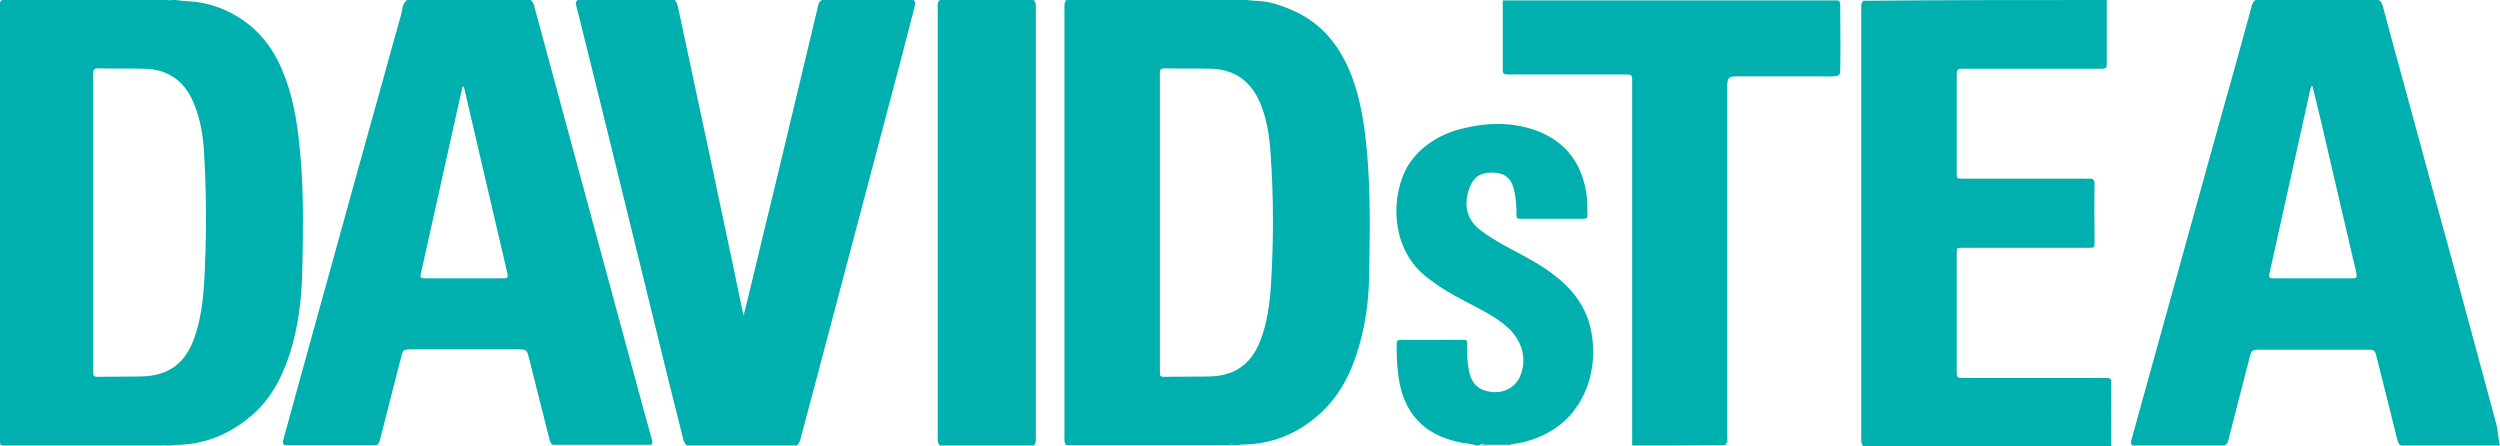
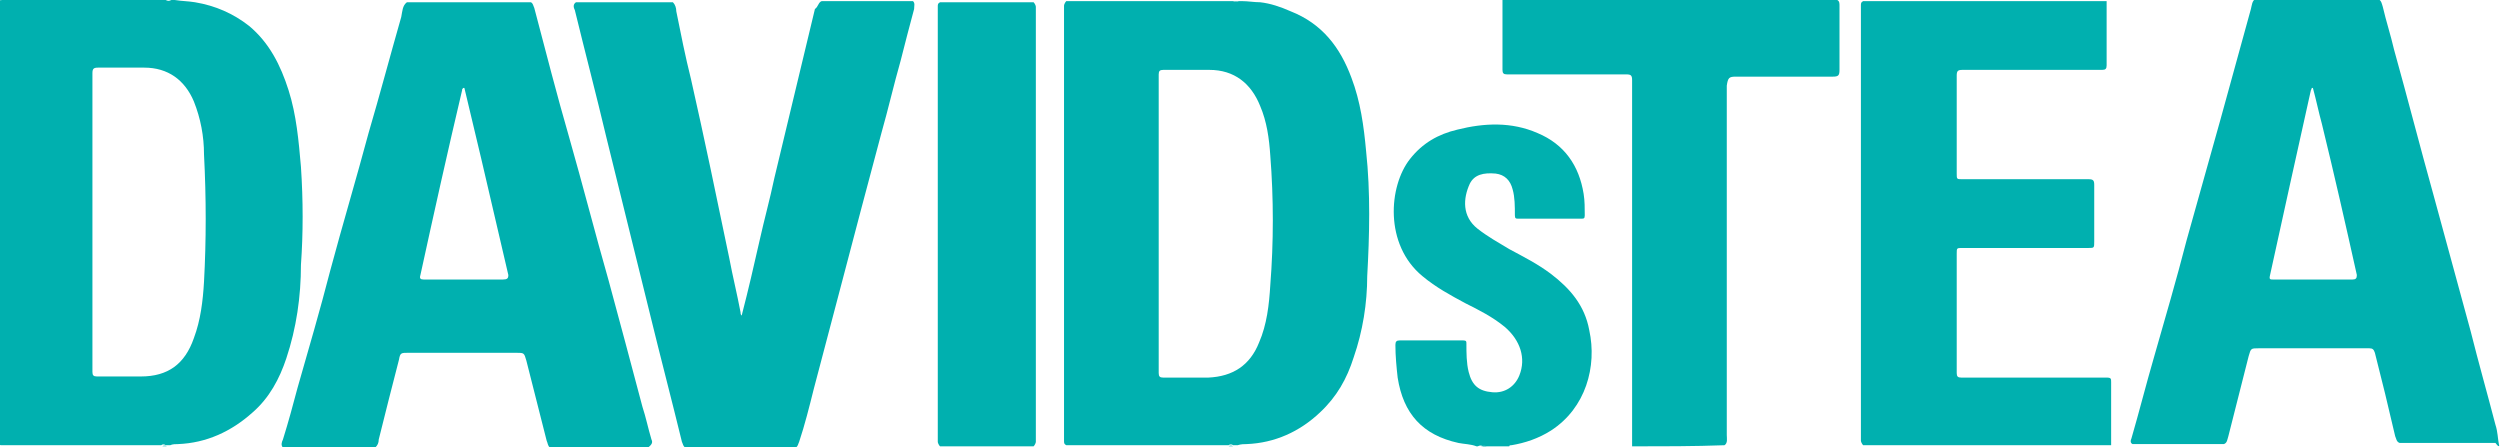
- <svg xmlns="http://www.w3.org/2000/svg" version="1.1" id="Layer_1" x="0px" y="0px" viewBox="0 0 654.8 116.7" style="enable-background:new 0 0 654.8 116.7;" xml:space="preserve">
+ <svg xmlns="http://www.w3.org/2000/svg" version="1.1" id="Layer_1" x="0px" y="0px" viewBox="285.1 286.2 221.8 39.6" style="enable-background:new 285.1 286.2 221.8 39.6;" xml:space="preserve">
  <style type="text/css">
	.st0{fill:#00B0AF;}
	.st1{fill:#3CC3C3;}
	.st2{fill:#46C6C5;}
	.st3{fill:#42C5C4;}
	.st4{fill:#45C6C5;}
	.st5{fill:#40C4C3;}
</style>
-   <path class="st0" d="M215.3,0c8,0,16,0,24,0c0.7,0.6,0.3,1.3,0.2,2c-1.2,4.5-2.3,9-3.5,13.5c-1.7,6.3-3.3,12.6-5,18.9  c-3.5,13.4-7.1,26.7-10.6,40.1c-2.4,8.9-4.7,17.9-7.1,26.8c-1.2,4.6-2.5,9.3-3.7,13.9c-0.2,0.6-0.4,1.1-0.9,1.5  c-9.6,0-19.2,0-28.8,0c-0.5-0.4-0.7-0.9-0.9-1.5c-2.8-11-5.5-22-8.2-33.1c-3.8-15.5-7.6-31-11.4-46.5c-2.8-11.2-5.5-22.4-8.3-33.5  c-0.2-0.7-0.6-1.5,0.2-2.1c8.5,0,17,0,25.4,0c0.7,0.6,0.8,1.5,1,2.4c1.3,5.9,2.5,11.9,3.8,17.8c3.4,15.7,6.7,31.4,10,47  c1,4.8,2,9.5,3,14.3c0.1,0.3,0.1,0.6,0.3,1c1.7-6.7,3.2-13.3,4.8-19.8c1.3-5.4,2.6-10.7,3.9-16.1c3.5-14.8,7.1-29.5,10.6-44.3  C214.3,1.5,214.3,0.5,215.3,0z" />
-   <path class="st0" d="M551.8,0c0,5.6,0,11.2,0,16.8c0,1-0.3,1.2-1.2,1.2c-12.2,0-24.5,0-36.7,0c-1.1,0-1.4,0.3-1.4,1.4  c0,8.6,0,17.2,0,25.8c0,1.6,0,1.6,1.5,1.6c11.1,0,22.2,0,33.2,0c1.2,0,1.4,0.3,1.4,1.5c-0.1,5,0,9.9,0,14.9c0,1.7,0,1.7-1.6,1.7  c-11,0-22,0-33,0c-1.5,0-1.5,0-1.5,1.6c0,10.4,0,20.8,0,31.2c0,1,0.2,1.3,1.2,1.3c12.7,0,25.4,0,38,0c1.1,0,1.3,0.3,1.3,1.3  c-0.1,5.1,0,10.2,0,15.2c0,0.5-0.1,1,0.1,1.4c-21.7,0-43.4,0-65,0c-0.4-0.3-0.5-0.8-0.6-1.3c0-0.6,0-1.2,0-1.8  c0-36.8,0-73.7,0-110.5c0-0.6,0-1.2,0-1.8c0-0.5,0.1-0.9,0.6-1.3C509.4,0,530.6,0,551.8,0z" />
-   <path class="st0" d="M427.5,116.7c0-0.4,0-0.7,0-1.1c0-31.6,0-63.2,0-94.7c0-1.2-0.3-1.4-1.4-1.4c-10.4,0-20.8,0-31.2,0  c-1,0-1.3-0.2-1.3-1.2c0-6.1,0-12.2,0-18.2c29.3,0,58.6,0,87.8,0C482,0.4,482,1,482,1.5c0,5.6,0.1,11.1,0,16.7  c0,1.5-0.3,1.7-1.8,1.8c-0.9,0.1-1.8,0-2.8,0c-7.6,0-15.1,0-22.7,0c-1.9,0-2.2,0.4-2.3,2.3c0,0.6,0,1.3,0,1.9c0,29.9,0,59.7,0,89.6  c0,1,0.3,2-0.6,2.8C443.8,116.7,435.6,116.7,427.5,116.7z" />
-   <path class="st0" d="M270.7,116.7c-8.2,0-16.3,0-24.5,0c-0.4-0.3-0.5-0.8-0.6-1.3c0-0.6,0-1.2,0-1.8c0-36.8,0-73.7,0-110.5  c0-0.6,0-1.2,0-1.8c0-0.5,0.1-0.9,0.6-1.3c8.2,0,16.3,0,24.5,0c0.4,0.3,0.5,0.8,0.6,1.3c0,0.6,0,1.2,0,1.8c0,36.8,0,73.7,0,110.5  c0,0.6,0,1.2,0,1.8C271.3,115.9,271.2,116.3,270.7,116.7z" />
-   <path class="st0" d="M386.7,116.7c-1.5-0.6-3.1-0.5-4.6-0.9c-9.3-2-14.5-7.7-15.8-17.1c-0.4-2.8-0.5-5.6-0.5-8.5  c0-0.8,0.2-1.2,1.1-1.2c5.5,0.1,11,0,16.4,0c0.8,0,1,0.2,1,1c-0.1,2.5,0,5,0.5,7.4c0.8,3.4,2.7,5,6.3,5.3c3.3,0.2,6-1.5,7.2-4.5  c1.7-4.5,0.3-9.2-3.7-12.7c-3.1-2.7-6.7-4.4-10.3-6.3c-3.9-2-7.7-4.2-11.1-7c-10-8.3-8.8-23.7-3.1-30.7c3.3-4,7.5-6.4,12.4-7.7  c7-1.8,14.1-2,20.9,0.8c7.1,3,10.9,8.5,12.1,16c0.3,1.9,0.2,3.8,0.3,5.7c0,0.8-0.3,1-1,1c-5.5,0-11,0-16.6,0c-0.7,0-1-0.1-1-0.9  c0-2.3-0.1-4.6-0.7-6.9c-0.6-2.5-2.1-3.9-4.3-4.2c-3.3-0.4-5.6,0.4-6.8,2.8c-1.9,3.8-2.1,8.6,2,11.9c2.6,2.1,5.4,3.6,8.3,5.2  c3.7,2,7.5,3.9,10.9,6.5c5,3.7,8.8,8.4,10.1,14.7c2,9.5-1,20.5-10,26.2c-3.2,2-6.7,3.2-10.4,3.7c-0.2,0-0.5-0.1-0.6,0.2  c-2.2,0-4.5,0-6.7,0c-0.5-0.2-1-0.2-1.4,0C387.5,116.7,387.1,116.7,386.7,116.7z" />
-   <path class="st1" d="M387.9,116.7c0.5-0.3,1-0.3,1.4,0C388.8,116.7,388.3,116.7,387.9,116.7z" />
-   <path class="st2" d="M45.1,0c-0.5,0.4-1,0.3-1.4,0C44.2,0,44.7,0,45.1,0z" />
-   <path class="st3" d="M324.5,0c-0.5,0.4-1,0.3-1.4,0C323.5,0,324,0,324.5,0z" />
-   <path class="st4" d="M42.5,116.7c0.4-0.3,0.8-0.3,1.2,0C43.3,116.7,42.9,116.7,42.5,116.7z" />
-   <path class="st5" d="M321.9,116.7c0.4-0.3,0.8-0.3,1.2,0C322.7,116.7,322.3,116.7,321.9,116.7z" />
-   <path class="st0" d="M78.9,43.5c-0.5-6.8-1.2-13.6-3.2-20.2C73.7,16.8,70.8,11,65.4,6.6c-4.1-3.3-8.8-5.4-14.1-6.1  c-1.7-0.2-3.5-0.2-5.2-0.5c-0.3,0-0.6,0-1,0c-0.5,0.2-1,0.2-1.4,0C29.5,0,15.2,0,1,0C0.2,0,0,0.2,0,1c0,38.2,0,76.5,0,114.7  c0,0.8,0.2,1,1,1c13.8,0,27.7,0,41.5,0c0.4-0.2,0.8-0.2,1.2,0c0.4,0,0.8,0,1.2,0c0.7-0.2,1.5-0.2,2.2-0.2c7.5-0.3,13.9-3.3,19.4-8.2  c4.3-3.9,7-8.8,8.9-14.2c2.8-7.9,3.7-16.2,3.8-24.5C79.4,60.8,79.5,52.2,78.9,43.5z M53.5,73.6c-0.3,5.1-0.9,10.1-2.6,14.9  c-2.4,6.7-6.7,9.9-13.8,10.1c-3.8,0.1-7.7,0-11.5,0.1c-1,0-1.2-0.3-1.2-1.2c0-13.1,0-26.1,0-39.2c0-13,0-26,0-39  c0-1.1,0.3-1.4,1.4-1.4c4,0.1,8,0,12,0.1c6.2,0.1,10.5,3.2,12.9,8.9c1.9,4.5,2.6,9.2,2.8,14C54.1,51.8,54.1,62.7,53.5,73.6z" />
-   <path class="st0" d="M358,39.3c-0.6-6.5-1.6-13-3.9-19.2c-3-7.9-7.8-14.1-15.8-17.5c-2.6-1.1-5.3-2.1-8.1-2.3  c-1.6-0.1-3.1-0.2-4.7-0.4c-0.3,0-0.6,0-1,0c-0.5,0.2-1,0.2-1.4,0c-14.6,0-29.1,0-43.7,0c-0.4,0.3-0.5,0.8-0.6,1.3  c0,0.6,0,1.2,0,1.8c0,36.8,0,73.7,0,110.5c0,0.6,0,1.2,0,1.8c0,0.5,0.1,1,0.6,1.3c14.2,0,28.3,0,42.5,0c0.4-0.2,0.8-0.2,1.2,0  c0.4,0,0.8,0,1.2,0c0.8-0.2,1.7-0.2,2.5-0.2c7.4-0.4,13.8-3.3,19.2-8.3c4.3-4,7.1-8.9,9-14.4c2.4-6.9,3.5-14.1,3.6-21.3  C358.8,61.4,359,50.3,358,39.3z M332.9,74.4c-0.3,5.1-1,10.3-2.9,15.1c-2.4,6-6.8,9-13.2,9.1c-4,0.1-7.9,0-11.9,0.1  c-1,0-1.1-0.3-1.1-1.2c0-13.1,0-26.2,0-39.3c0-13,0-26,0-39c0-1,0.2-1.3,1.2-1.3c4,0.1,8,0,12,0.1c6.5,0.1,10.8,3.4,13.2,9.3  c1.7,4.2,2.3,8.5,2.6,13C333.6,51.7,333.6,63.1,332.9,74.4z" />
-   <path class="st0" d="M654.7,116.2c-0.4-1.6-0.4-3.3-0.8-4.9c-2.2-8.1-4.4-16.3-6.6-24.4c-3.2-11.9-6.4-23.8-9.7-35.6  c-3.4-12.7-6.9-25.4-10.4-38.2c-1-3.7-2-7.4-3-11.1c-0.2-0.8-0.4-1.6-1.2-2c-10.7,0-21.4,0-32.2,0c-1,0.6-1,1.6-1.3,2.6  c-2.6,9.6-5.3,19.2-8,28.8c-2.9,10.6-5.9,21.1-8.8,31.7c-2.8,10.2-5.7,20.5-8.5,30.7c-2,7.1-3.9,14.2-5.9,21.3  c-0.2,0.6-0.3,1.2,0.3,1.6c8,0,16,0,24,0c0.9-0.4,1-1.2,1.2-2c1.8-7,3.6-14,5.4-21c0.5-2,0.7-2.1,2.7-2.1c9.4,0,18.7,0,28.1,0  c0.3,0,0.6,0,0.8,0c0.8,0,1.3,0.4,1.5,1.2c0.9,3.6,1.8,7.1,2.7,10.7c0.9,3.8,1.9,7.5,2.8,11.3c0.2,0.7,0.3,1.5,1.1,1.9  c5.1,0,10.2,0,15.4,0c3.2,0,6.4,0,9.6,0C654.3,116.7,654.9,116.9,654.7,116.2z M616.2,72.9c-6.9,0-13.8,0-20.8,0  c-0.9,0-1.2-0.1-1-1.2c3.6-16.1,7.1-32.1,10.7-48.2c0.1-0.3,0.2-0.6,0.3-0.9c0.1,0,0.2,0,0.3,0c0.8,3.2,1.5,6.3,2.3,9.5  c3.1,13.2,6.1,26.4,9.2,39.5C617.4,72.7,617.2,72.9,616.2,72.9z" />
-   <path class="st0" d="M170.7,115c-0.8-2.9-1.6-5.8-2.4-8.7c-3-11.1-6-22.1-9-33.2c-3.4-12.5-6.8-25.1-10.2-37.6  c-3.1-11.3-6.1-22.7-9.2-34c-0.2-0.6-0.4-1.1-0.9-1.5c-10.8,0-21.6,0-32.4,0c-1.2,0.9-1.2,2.4-1.5,3.7c-2.9,10.2-5.6,20.3-8.5,30.5  c-3.3,12-6.7,24-10,36.1c-2.8,10.2-5.7,20.5-8.5,30.7c-1.2,4.5-2.5,9-3.7,13.5c-0.2,0.7-0.6,1.5,0.1,2.1c8.1,0,16.2,0,24.2,0  c0.7-0.5,0.8-1.3,1-2.1c1.8-7.1,3.6-14.1,5.4-21.1c0.4-1.7,0.6-1.9,2.4-1.9c9.4,0,18.9,0,28.3,0c2,0,2.2,0.1,2.7,2.1  c1.8,7,3.5,14,5.3,21c0.2,0.7,0.3,1.5,1,1.9c8.6,0,17.1,0,25.7,0C171,116.2,170.9,115.6,170.7,115z M131.9,72.9  c-6.9,0-13.8,0-20.7,0c-0.9,0-1.2-0.2-1-1.1c3.6-16.2,7.2-32.3,10.8-48.5c0-0.2,0.1-0.4,0.2-0.6c0.1,0,0.2,0,0.3,0  c1.4,6.2,2.9,12.3,4.3,18.5c2.4,10.1,4.7,20.3,7.1,30.4C133.1,72.6,133,72.9,131.9,72.9z" />
+   <path class="st0" d="M358,286.3c2.7,0,5.4,0,8.1,0c0.2,0.2,0.1,0.4,0.1,0.7c-0.4,1.5-0.8,3-1.2,4.6c-0.6,2.1-1.1,4.3-1.7,6.4  c-1.2,4.5-2.4,9-3.6,13.6c-0.8,3-1.6,6.1-2.4,9.1c-0.4,1.6-0.8,3.2-1.3,4.7c-0.1,0.2-0.1,0.4-0.3,0.5c-3.3,0-6.5,0-9.8,0  c-0.2-0.1-0.2-0.3-0.3-0.5c-0.9-3.7-1.9-7.5-2.8-11.2c-1.3-5.3-2.6-10.5-3.9-15.8c-0.9-3.8-1.9-7.6-2.8-11.3  c-0.1-0.2-0.2-0.5,0.1-0.7c2.9,0,5.8,0,8.6,0c0.2,0.2,0.3,0.5,0.3,0.8c0.4,2,0.8,4,1.3,6c1.2,5.3,2.3,10.6,3.4,15.9  c0.3,1.6,0.7,3.2,1,4.8c0,0.1,0,0.2,0.1,0.3c0.6-2.3,1.1-4.5,1.6-6.7c0.4-1.8,0.9-3.6,1.3-5.5c1.2-5,2.4-10,3.6-15  C357.7,286.8,357.7,286.4,358,286.3z" />
+   <path class="st0" d="M472,286.3c0,1.9,0,3.8,0,5.7c0,0.3-0.1,0.4-0.4,0.4c-4.1,0-8.3,0-12.4,0c-0.4,0-0.5,0.1-0.5,0.5  c0,2.9,0,5.8,0,8.7c0,0.5,0,0.5,0.5,0.5c3.8,0,7.5,0,11.2,0c0.4,0,0.5,0.1,0.5,0.5c0,1.7,0,3.4,0,5c0,0.6,0,0.6-0.5,0.6  c-3.7,0-7.5,0-11.2,0c-0.5,0-0.5,0-0.5,0.5c0,3.5,0,7,0,10.6c0,0.3,0.1,0.4,0.4,0.4c4.3,0,8.6,0,12.9,0c0.4,0,0.4,0.1,0.4,0.4  c0,1.7,0,3.5,0,5.1c0,0.2,0,0.3,0,0.5c-7.4,0-14.7,0-22,0c-0.1-0.1-0.2-0.3-0.2-0.4c0-0.2,0-0.4,0-0.6c0-12.5,0-25,0-37.4  c0-0.2,0-0.4,0-0.6c0-0.2,0-0.3,0.2-0.4C457.6,286.3,464.8,286.3,472,286.3z" />
+   <path class="st0" d="M429.9,325.8c0-0.1,0-0.2,0-0.4c0-10.7,0-21.4,0-32.1c0-0.4-0.1-0.5-0.5-0.5c-3.5,0-7,0-10.6,0  c-0.3,0-0.4-0.1-0.4-0.4c0-2.1,0-4.1,0-6.2c9.9,0,19.9,0,29.7,0c0.2,0.1,0.2,0.3,0.2,0.5c0,1.9,0,3.8,0,5.7c0,0.5-0.1,0.6-0.6,0.6  c-0.3,0-0.6,0-0.9,0c-2.6,0-5.1,0-7.7,0c-0.6,0-0.7,0.1-0.8,0.8c0,0.2,0,0.4,0,0.6c0,10.1,0,20.2,0,30.4c0,0.3,0.1,0.7-0.2,0.9  C435.4,325.8,432.6,325.8,429.9,325.8z" />
+   <path class="st0" d="M376.8,325.8c-2.8,0-5.5,0-8.3,0c-0.1-0.1-0.2-0.3-0.2-0.4c0-0.2,0-0.4,0-0.6c0-12.5,0-25,0-37.4  c0-0.2,0-0.4,0-0.6c0-0.2,0-0.3,0.2-0.4c2.8,0,5.5,0,8.3,0c0.1,0.1,0.2,0.3,0.2,0.4c0,0.2,0,0.4,0,0.6c0,12.5,0,25,0,37.4  c0,0.2,0,0.4,0,0.6C377,325.5,376.9,325.7,376.8,325.8z" />
+   <path class="st0" d="M416.1,325.8c-0.5-0.2-1.1-0.2-1.6-0.3c-3.2-0.7-4.9-2.6-5.4-5.8c-0.1-0.9-0.2-1.9-0.2-2.9  c0-0.3,0.1-0.4,0.4-0.4c1.9,0,3.7,0,5.6,0c0.3,0,0.3,0.1,0.3,0.3c0,0.8,0,1.7,0.2,2.5c0.3,1.2,0.9,1.7,2.1,1.8  c1.1,0.1,2-0.5,2.4-1.5c0.6-1.5,0.1-3.1-1.3-4.3c-1.1-0.9-2.3-1.5-3.5-2.1c-1.3-0.7-2.6-1.4-3.8-2.4c-3.4-2.8-3-8-1.1-10.4  c1.1-1.4,2.5-2.2,4.2-2.6c2.4-0.6,4.8-0.7,7.1,0.3c2.4,1,3.7,2.9,4.1,5.4c0.1,0.6,0.1,1.3,0.1,1.9c0,0.3-0.1,0.3-0.3,0.3  c-1.9,0-3.7,0-5.6,0c-0.2,0-0.3,0-0.3-0.3c0-0.8,0-1.6-0.2-2.3c-0.2-0.8-0.7-1.3-1.5-1.4c-1.1-0.1-1.9,0.1-2.3,0.9  c-0.6,1.3-0.7,2.9,0.7,4c0.9,0.7,1.8,1.2,2.8,1.8c1.3,0.7,2.5,1.3,3.7,2.2c1.7,1.3,3,2.8,3.4,5c0.7,3.2-0.3,6.9-3.4,8.9  c-1.1,0.7-2.3,1.1-3.5,1.3c-0.1,0-0.2,0-0.2,0.1c-0.7,0-1.5,0-2.3,0c-0.2-0.1-0.3-0.1-0.5,0C416.3,325.8,416.2,325.8,416.1,325.8z" />
+   <path class="st1" d="M416.5,325.8c0.2-0.1,0.3-0.1,0.5,0C416.8,325.8,416.6,325.8,416.5,325.8z" />
+   <path class="st2" d="M300.3,286.3c-0.2,0.1-0.3,0.1-0.5,0C300,286.3,300.2,286.3,300.3,286.3z" />
+   <path class="st3" d="M395,286.3c-0.2,0.1-0.3,0.1-0.5,0C394.7,286.3,394.8,286.3,395,286.3z" />
+   <path class="st4" d="M299.5,325.8c0.1-0.1,0.3-0.1,0.4,0C299.7,325.8,299.6,325.8,299.5,325.8z" />
+   <path class="st5" d="M394.1,325.8c0.1-0.1,0.3-0.1,0.4,0C394.4,325.8,394.2,325.8,394.1,325.8z" />
+   <path class="st0" d="M311.8,301c-0.2-2.3-0.4-4.6-1.1-6.8c-0.7-2.2-1.7-4.2-3.5-5.7c-1.4-1.1-3-1.8-4.8-2.1  c-0.6-0.1-1.2-0.1-1.8-0.2c-0.1,0-0.2,0-0.3,0c-0.2,0.1-0.3,0.1-0.5,0c-4.8,0-9.7,0-14.5,0c-0.3,0-0.3,0.1-0.3,0.3  c0,12.9,0,25.9,0,38.9c0,0.3,0.1,0.3,0.3,0.3c4.7,0,9.4,0,14.1,0c0.1-0.1,0.3-0.1,0.4,0c0.1,0,0.3,0,0.4,0c0.2-0.1,0.5-0.1,0.7-0.1  c2.5-0.1,4.7-1.1,6.6-2.8c1.5-1.3,2.4-3,3-4.8c0.9-2.7,1.3-5.5,1.3-8.3C312,306.9,312,304,311.8,301z M303.2,311.2  c-0.1,1.7-0.3,3.4-0.9,5c-0.8,2.3-2.3,3.4-4.7,3.4c-1.3,0-2.6,0-3.9,0c-0.3,0-0.4-0.1-0.4-0.4c0-4.4,0-8.8,0-13.3  c0-4.4,0-8.8,0-13.2c0-0.4,0.1-0.5,0.5-0.5c1.4,0,2.7,0,4.1,0c2.1,0,3.6,1.1,4.4,3c0.6,1.5,0.9,3.1,0.9,4.7  C303.4,303.8,303.4,307.5,303.2,311.2z" />
+   <path class="st0" d="M406.3,299.6c-0.2-2.2-0.5-4.4-1.3-6.5c-1-2.7-2.6-4.8-5.4-5.9c-0.9-0.4-1.8-0.7-2.7-0.8  c-0.5,0-1.1-0.1-1.6-0.1c-0.1,0-0.2,0-0.3,0c-0.2,0.1-0.3,0.1-0.5,0c-4.9,0-9.9,0-14.8,0c-0.1,0.1-0.2,0.3-0.2,0.4  c0,0.2,0,0.4,0,0.6c0,12.5,0,25,0,37.4c0,0.2,0,0.4,0,0.6c0,0.2,0,0.3,0.2,0.4c4.8,0,9.6,0,14.4,0c0.1-0.1,0.3-0.1,0.4,0  c0.1,0,0.3,0,0.4,0c0.3-0.1,0.6-0.1,0.8-0.1c2.5-0.1,4.7-1.1,6.5-2.8c1.5-1.4,2.4-3,3-4.9c0.8-2.3,1.2-4.8,1.2-7.2  C406.6,307.1,406.7,303.3,406.3,299.6z M397.8,311.5c-0.1,1.7-0.3,3.5-1,5.1c-0.8,2-2.3,3-4.5,3.1c-1.4,0-2.7,0-4,0  c-0.3,0-0.4-0.1-0.4-0.4c0-4.4,0-8.9,0-13.3c0-4.4,0-8.8,0-13.2c0-0.3,0.1-0.4,0.4-0.4c1.4,0,2.7,0,4.1,0c2.2,0,3.7,1.2,4.5,3.2  c0.6,1.4,0.8,2.9,0.9,4.4C398.1,303.8,398.1,307.7,397.8,311.5z" />
+   <path class="st0" d="M506.8,325.6c-0.1-0.5-0.1-1.1-0.3-1.7c-0.7-2.7-1.5-5.5-2.2-8.3c-1.1-4-2.2-8.1-3.3-12.1  c-1.2-4.3-2.3-8.6-3.5-12.9c-0.3-1.3-0.7-2.5-1-3.8c-0.1-0.3-0.1-0.5-0.4-0.7c-3.6,0-7.2,0-10.9,0c-0.3,0.2-0.3,0.5-0.4,0.9  c-0.9,3.3-1.8,6.5-2.7,9.8c-1,3.6-2,7.1-3,10.7c-0.9,3.5-1.9,6.9-2.9,10.4c-0.7,2.4-1.3,4.8-2,7.2c-0.1,0.2-0.1,0.4,0.1,0.5  c2.7,0,5.4,0,8.1,0c0.3-0.1,0.3-0.4,0.4-0.7c0.6-2.4,1.2-4.7,1.8-7.1c0.2-0.7,0.2-0.7,0.9-0.7c3.2,0,6.3,0,9.5,0c0.1,0,0.2,0,0.3,0  c0.3,0,0.4,0.1,0.5,0.4c0.3,1.2,0.6,2.4,0.9,3.6c0.3,1.3,0.6,2.5,0.9,3.8c0.1,0.2,0.1,0.5,0.4,0.6c1.7,0,3.5,0,5.2,0  c1.1,0,2.2,0,3.3,0C506.7,325.8,506.9,325.9,506.8,325.6z M493.8,311c-2.3,0-4.7,0-7,0c-0.3,0-0.4,0-0.3-0.4  c1.2-5.5,2.4-10.9,3.6-16.3c0-0.1,0.1-0.2,0.1-0.3c0,0,0.1,0,0.1,0c0.3,1.1,0.5,2.1,0.8,3.2c1.1,4.5,2.1,8.9,3.1,13.4  C494.2,310.9,494.1,311,493.8,311z" />
+   <path class="st0" d="M342.9,325.2c-0.3-1-0.5-2-0.8-2.9c-1-3.8-2-7.5-3-11.2c-1.2-4.2-2.3-8.5-3.5-12.7c-1.1-3.8-2.1-7.7-3.1-11.5  c-0.1-0.2-0.1-0.4-0.3-0.5c-3.7,0-7.3,0-11,0c-0.4,0.3-0.4,0.8-0.5,1.3c-1,3.5-1.9,6.9-2.9,10.3c-1.1,4.1-2.3,8.1-3.4,12.2  c-0.9,3.5-1.9,6.9-2.9,10.4c-0.4,1.5-0.8,3-1.3,4.6c-0.1,0.2-0.2,0.5,0,0.7c2.7,0,5.5,0,8.2,0c0.2-0.2,0.3-0.4,0.3-0.7  c0.6-2.4,1.2-4.8,1.8-7.1c0.1-0.6,0.2-0.6,0.8-0.6c3.2,0,6.4,0,9.6,0c0.7,0,0.7,0,0.9,0.7c0.6,2.4,1.2,4.7,1.8,7.1  c0.1,0.2,0.1,0.5,0.3,0.6c2.9,0,5.8,0,8.7,0C343,325.6,343,325.4,342.9,325.2z M329.7,311c-2.3,0-4.7,0-7,0c-0.3,0-0.4-0.1-0.3-0.4  c1.2-5.5,2.4-10.9,3.7-16.4c0-0.1,0-0.1,0.1-0.2c0,0,0.1,0,0.1,0c0.5,2.1,1,4.2,1.5,6.3c0.8,3.4,1.6,6.9,2.4,10.3  C330.2,310.9,330.1,311,329.7,311z" />
</svg>
